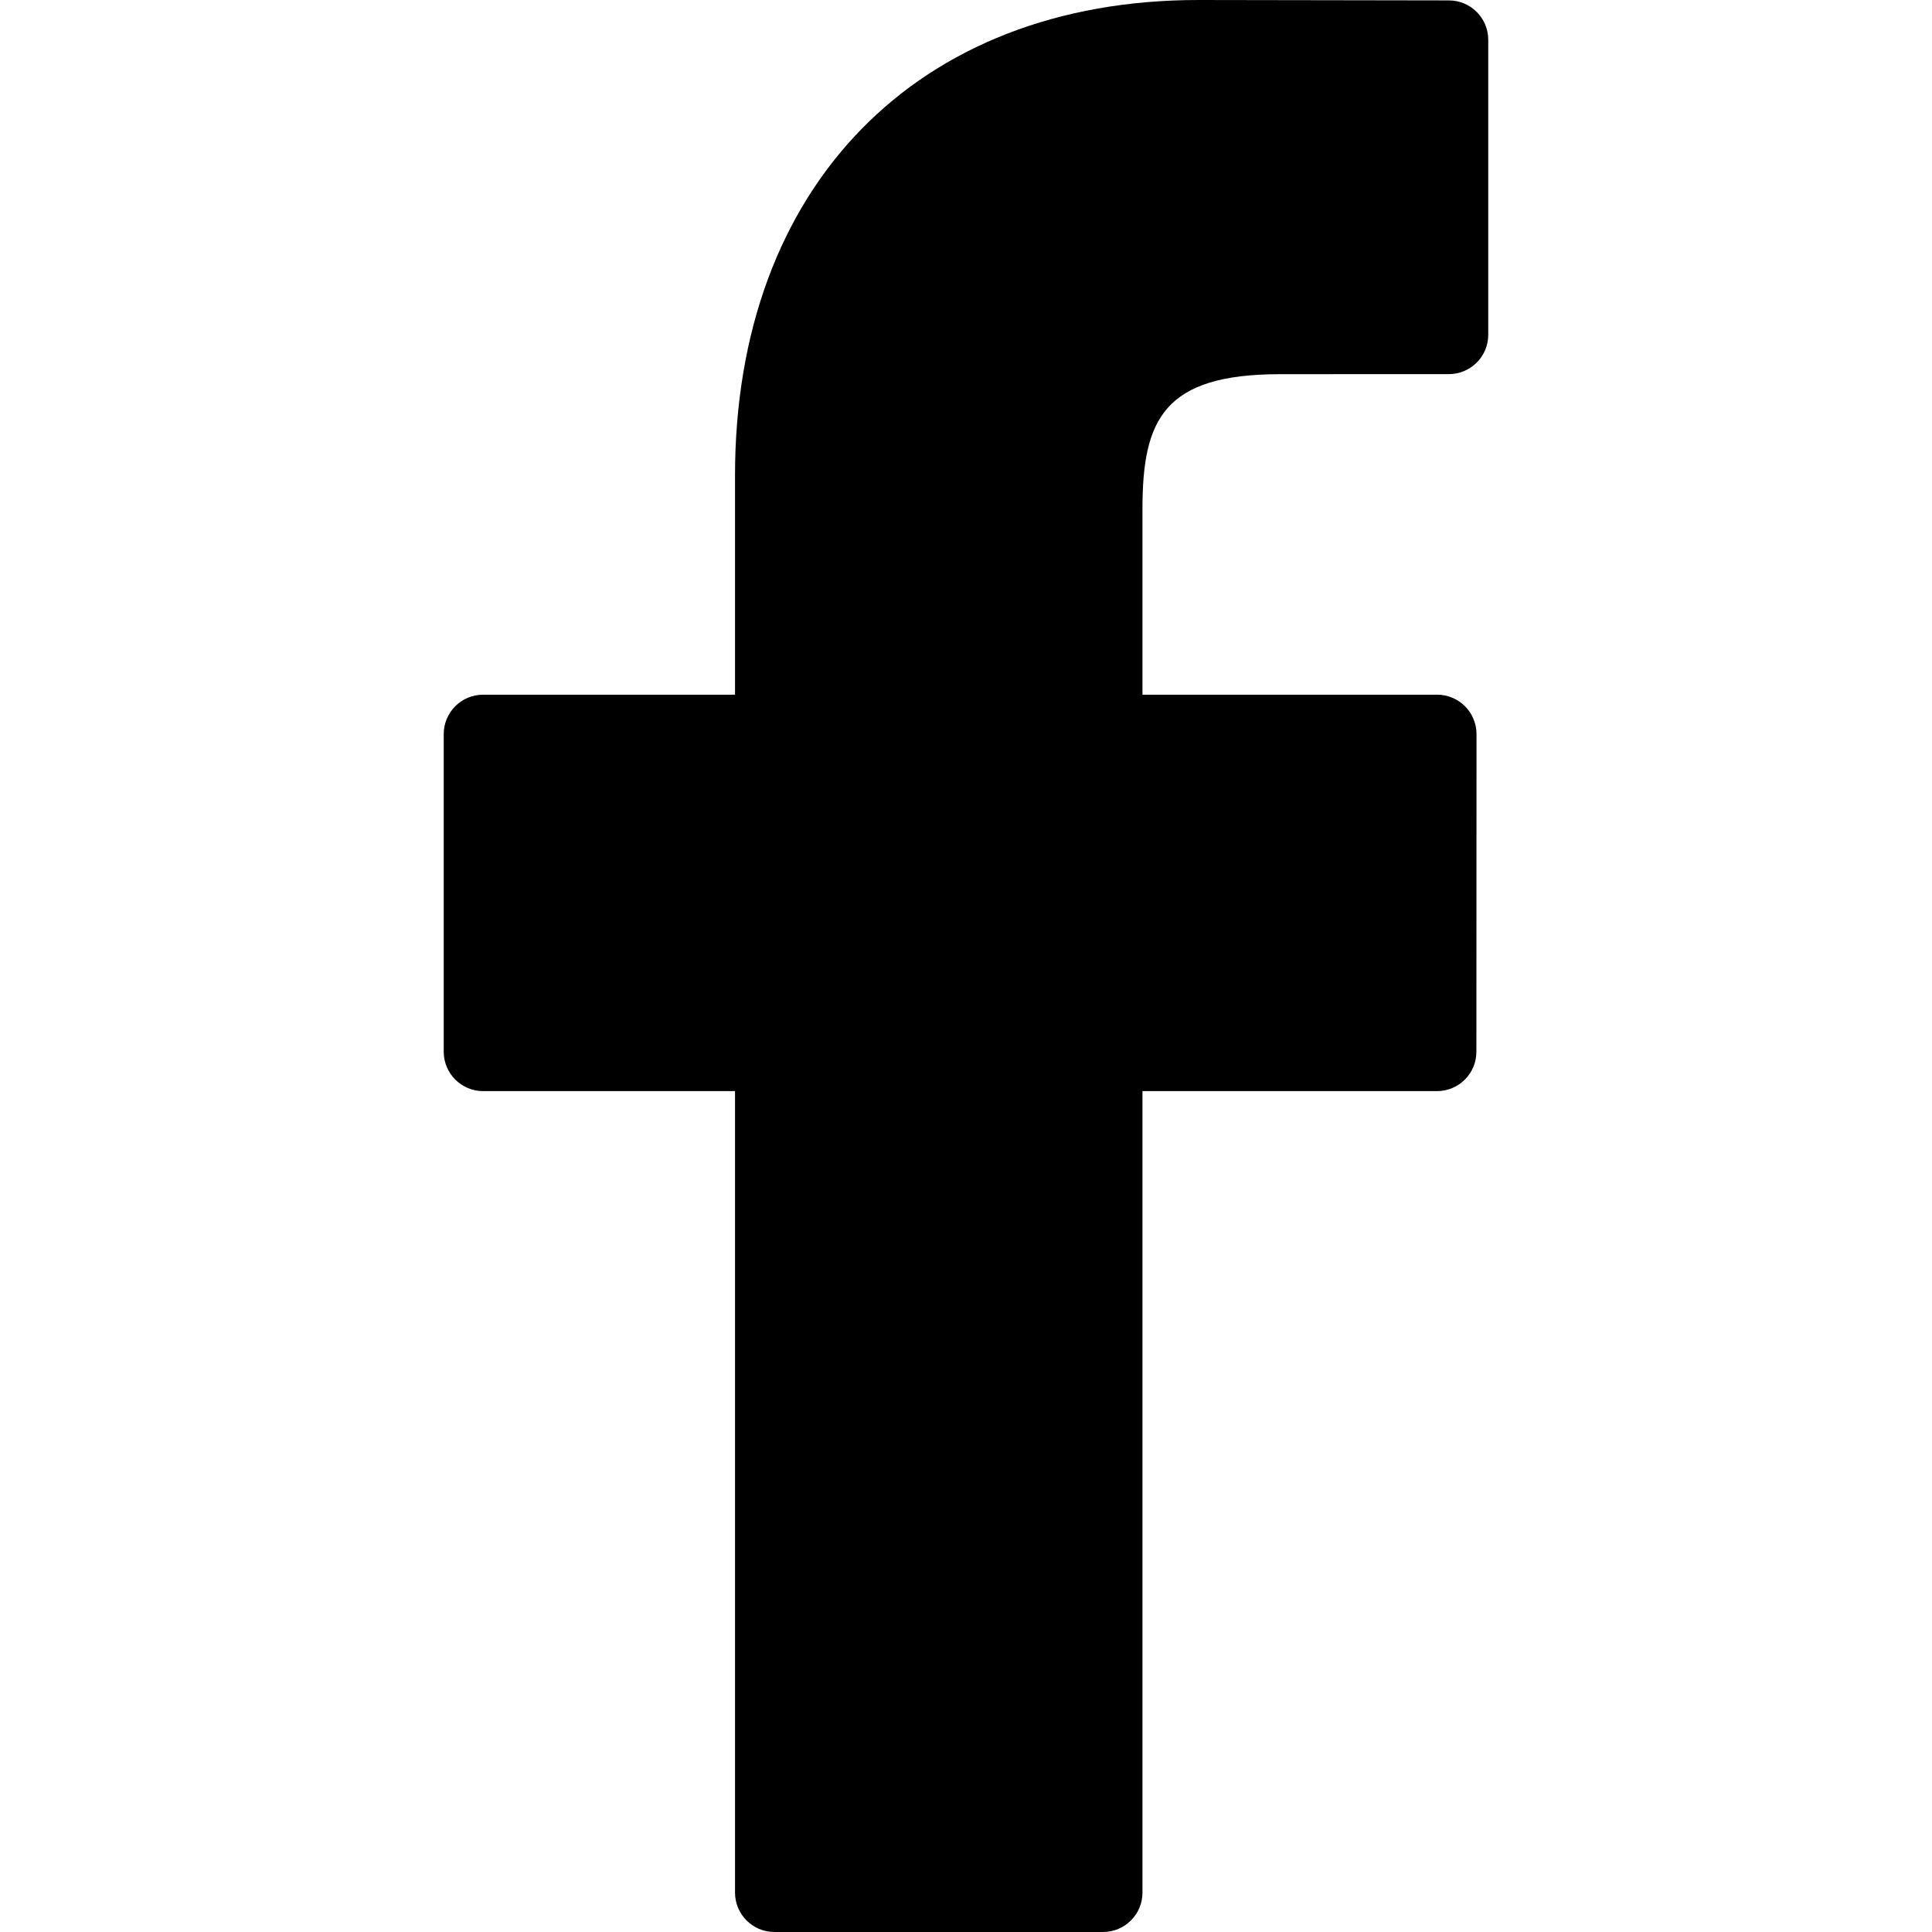
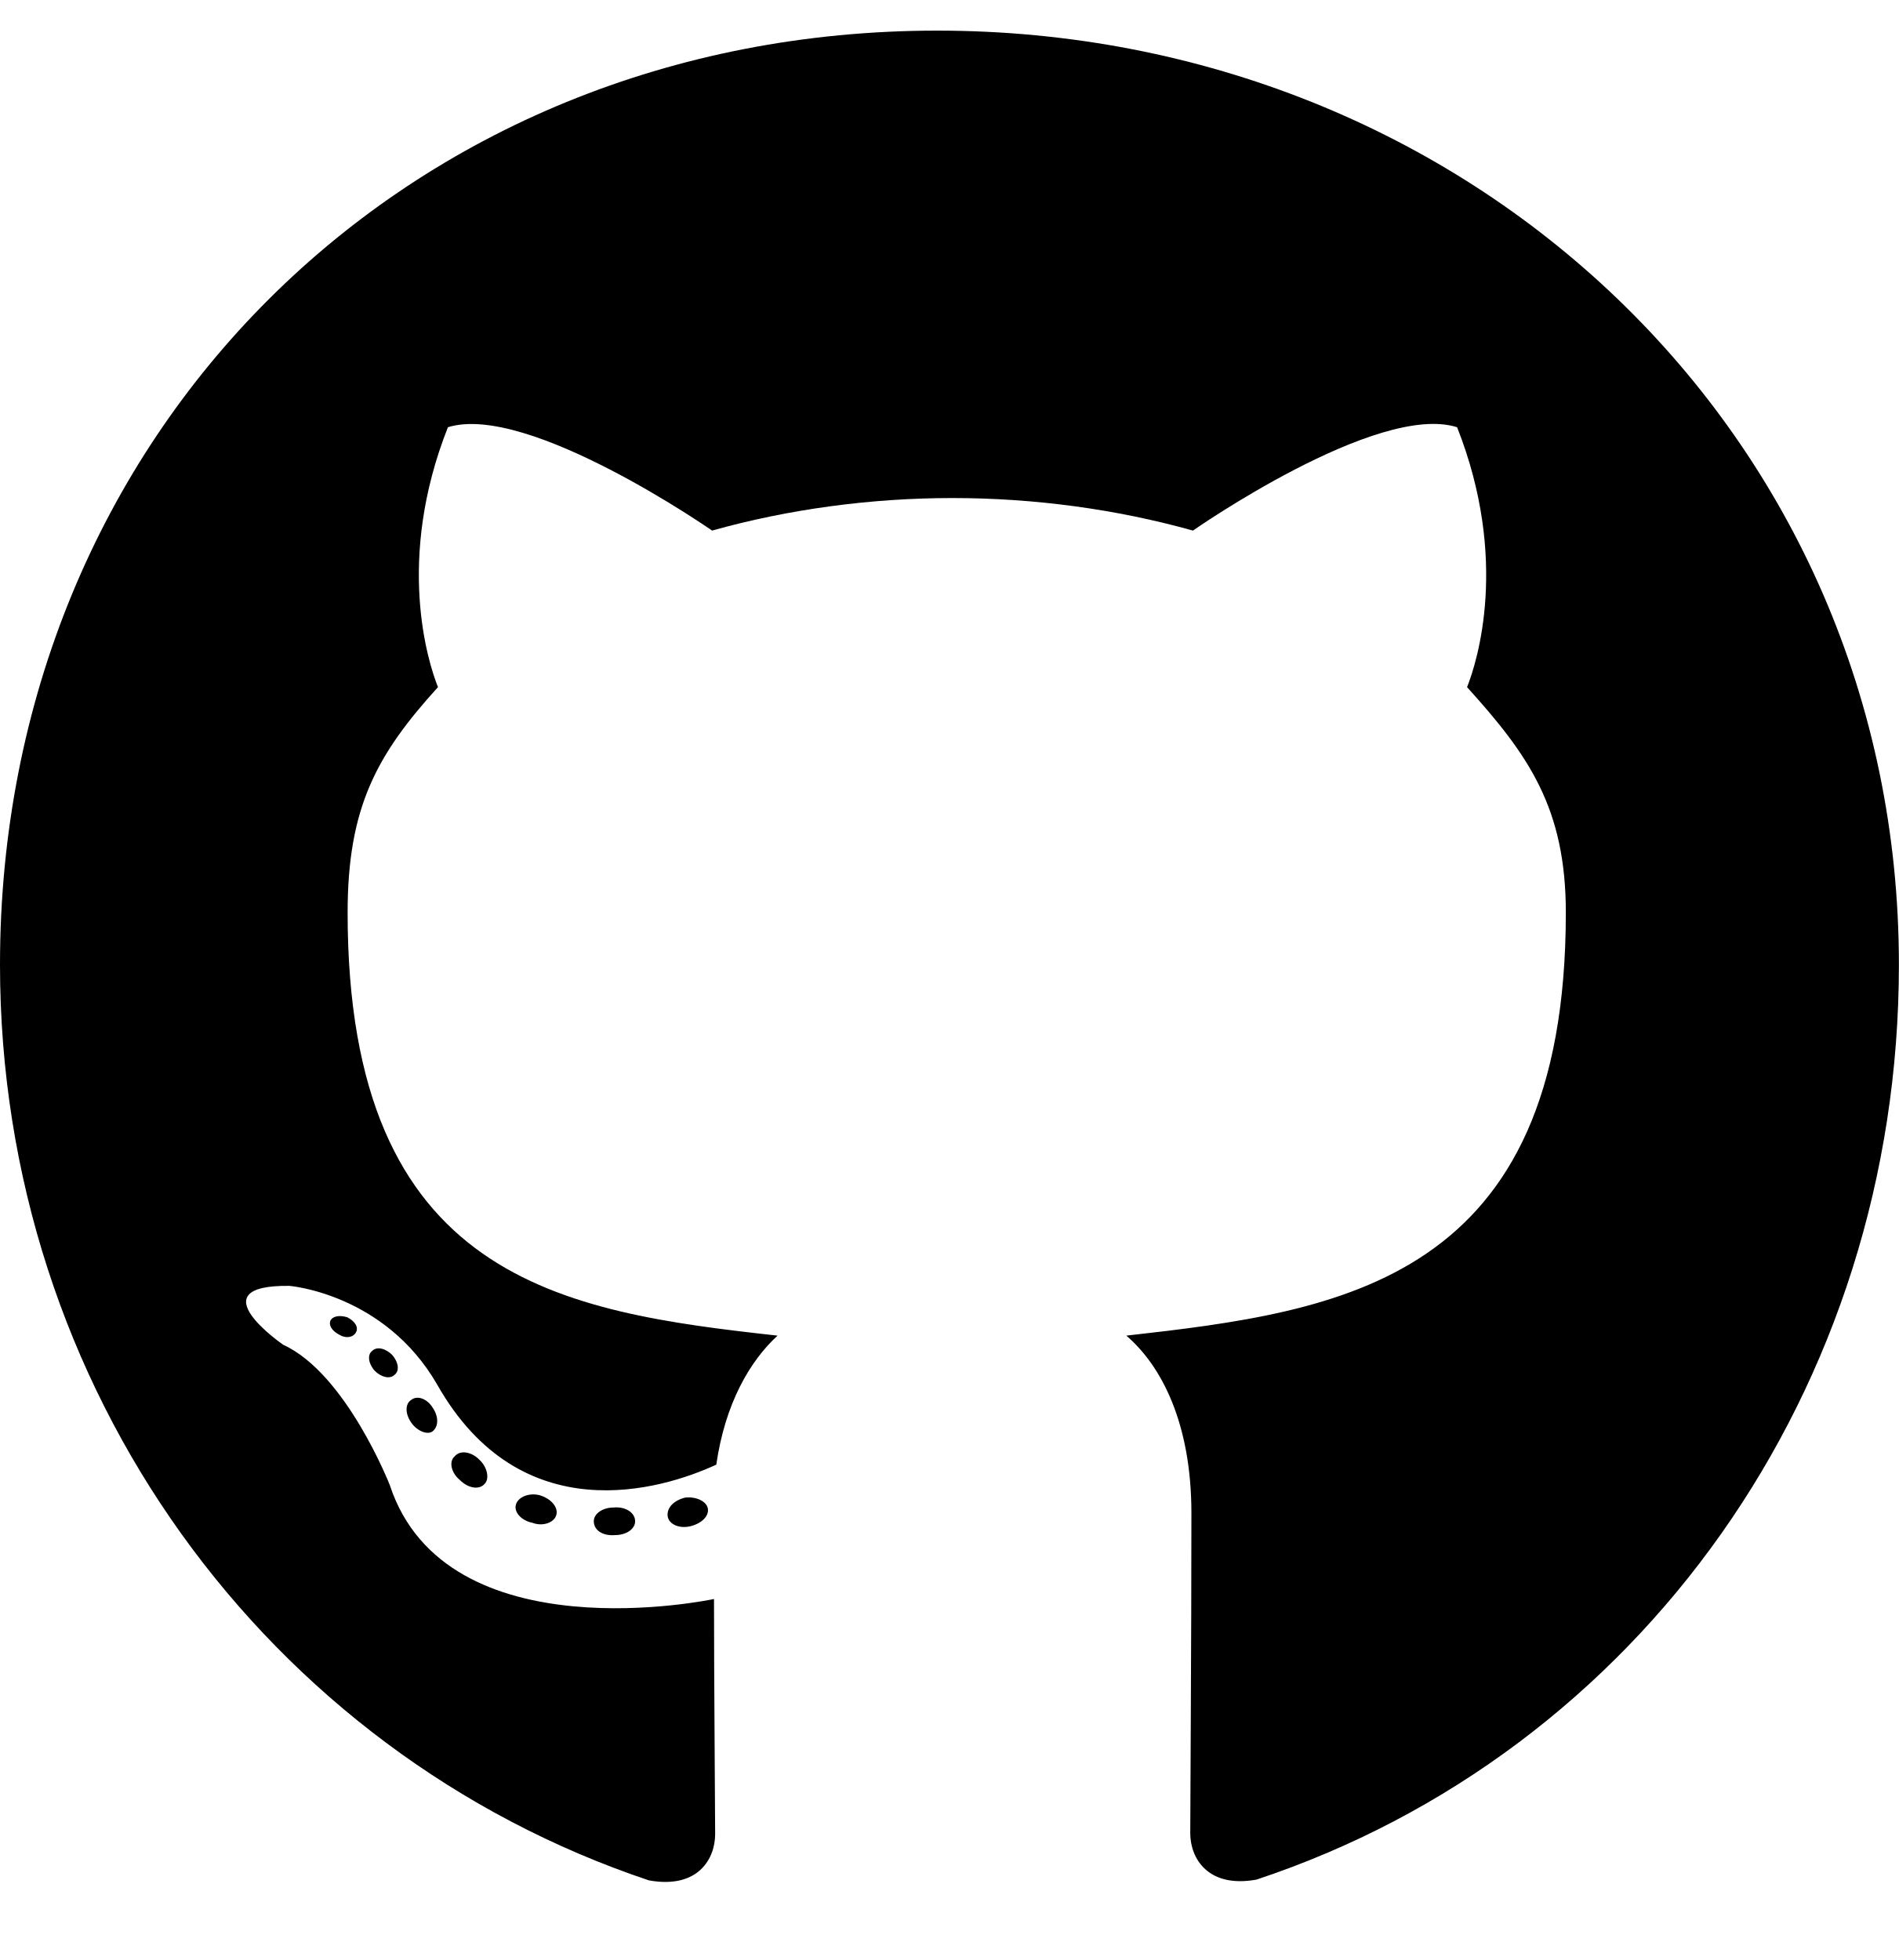
- <svg xmlns="http://www.w3.org/2000/svg" version="1.1" id="Capa_1" x="0px" y="0px" width="96.124px" height="96.123px" viewBox="0 0 96.124 96.123" style="enable-background:new 0 0 96.124 96.123;" xml:space="preserve">
-   <g>
-     <path d="M72.089,0.02L59.624,0C45.62,0,36.57,9.285,36.57,23.656v10.907H24.037c-1.083,0-1.96,0.878-1.96,1.961v15.803   c0,1.083,0.878,1.96,1.96,1.96h12.533v39.876c0,1.083,0.877,1.96,1.96,1.96h16.352c1.083,0,1.96-0.878,1.96-1.96V54.287h14.654   c1.083,0,1.96-0.877,1.96-1.96l0.006-15.803c0-0.52-0.207-1.018-0.574-1.386c-0.367-0.368-0.867-0.575-1.387-0.575H56.842v-9.246   c0-4.444,1.059-6.7,6.848-6.7l8.397-0.003c1.082,0,1.959-0.878,1.959-1.96V1.98C74.046,0.899,73.17,0.022,72.089,0.02z" />
-   </g>
-   <g>
- </g>
-   <g>
- </g>
-   <g>
- </g>
-   <g>
- </g>
-   <g>
- </g>
-   <g>
- </g>
-   <g>
- </g>
-   <g>
- </g>
-   <g>
- </g>
-   <g>
- </g>
-   <g>
- </g>
-   <g>
- </g>
-   <g>
- </g>
-   <g>
- </g>
-   <g>
- </g>
+ <svg xmlns="http://www.w3.org/2000/svg" aria-hidden="true" focusable="false" data-prefix="fab" data-icon="github" class="svg-inline--fa fa-github fa-w-16" role="img" viewBox="0 0 496 512">
+   <path fill="currentColor" d="M165.9 397.4c0 2-2.3 3.6-5.2 3.6-3.3.3-5.6-1.3-5.6-3.6 0-2 2.3-3.6 5.2-3.6 3-.3 5.6 1.3 5.6 3.6zm-31.1-4.5c-.7 2 1.3 4.3 4.3 4.9 2.6 1 5.6 0 6.2-2s-1.3-4.3-4.3-5.2c-2.6-.7-5.5.3-6.2 2.3zm44.2-1.7c-2.9.7-4.9 2.6-4.6 4.9.3 2 2.9 3.3 5.9 2.6 2.9-.7 4.9-2.6 4.6-4.6-.3-1.9-3-3.2-5.9-2.9zM244.8 8C106.1 8 0 113.3 0 252c0 110.9 69.8 205.8 169.5 239.2 12.8 2.3 17.3-5.6 17.3-12.1 0-6.2-.3-40.4-.3-61.4 0 0-70 15-84.7-29.8 0 0-11.4-29.1-27.8-36.6 0 0-22.9-15.7 1.6-15.4 0 0 24.9 2 38.6 25.8 21.9 38.6 58.6 27.5 72.9 20.9 2.3-16 8.8-27.1 16-33.7-55.9-6.2-112.3-14.3-112.3-110.5 0-27.5 7.6-41.3 23.6-58.9-2.6-6.5-11.1-33.3 2.6-67.9 20.9-6.5 69 27 69 27 20-5.6 41.5-8.5 62.8-8.5s42.8 2.9 62.8 8.5c0 0 48.1-33.6 69-27 13.7 34.7 5.2 61.4 2.6 67.9 16 17.7 25.8 31.5 25.8 58.9 0 96.5-58.9 104.2-114.8 110.5 9.2 7.9 17 22.9 17 46.4 0 33.7-.3 75.4-.3 83.6 0 6.5 4.6 14.4 17.3 12.1C428.2 457.8 496 362.9 496 252 496 113.3 383.5 8 244.8 8zM97.2 352.9c-1.3 1-1 3.3.7 5.2 1.6 1.6 3.9 2.3 5.2 1 1.3-1 1-3.3-.7-5.2-1.6-1.6-3.9-2.3-5.2-1zm-10.8-8.1c-.7 1.3.3 2.9 2.3 3.9 1.6 1 3.6.7 4.3-.7.7-1.3-.3-2.9-2.3-3.9-2-.6-3.6-.3-4.3.7zm32.4 35.6c-1.6 1.3-1 4.3 1.3 6.2 2.3 2.3 5.2 2.6 6.5 1 1.3-1.3.7-4.3-1.3-6.2-2.2-2.3-5.2-2.6-6.5-1zm-11.4-14.7c-1.6 1-1.6 3.6 0 5.9 1.6 2.3 4.3 3.3 5.6 2.3 1.6-1.3 1.6-3.9 0-6.2-1.4-2.3-4-3.3-5.6-2z" />
</svg>
